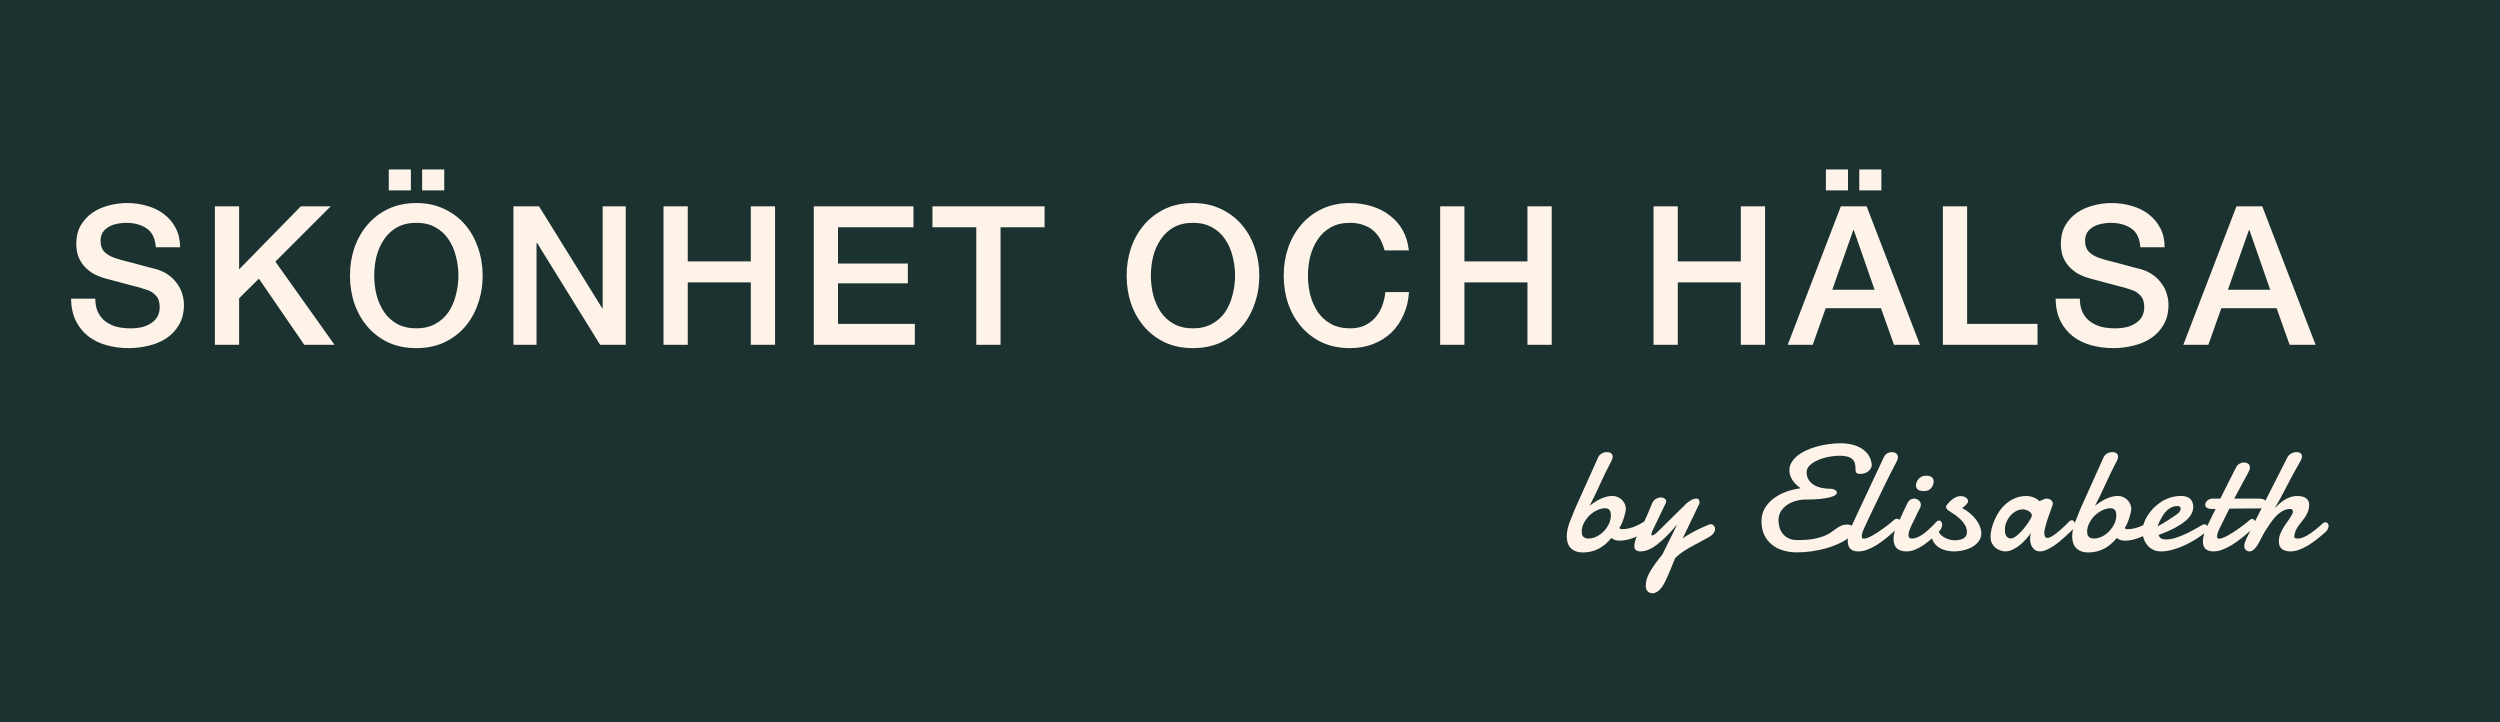
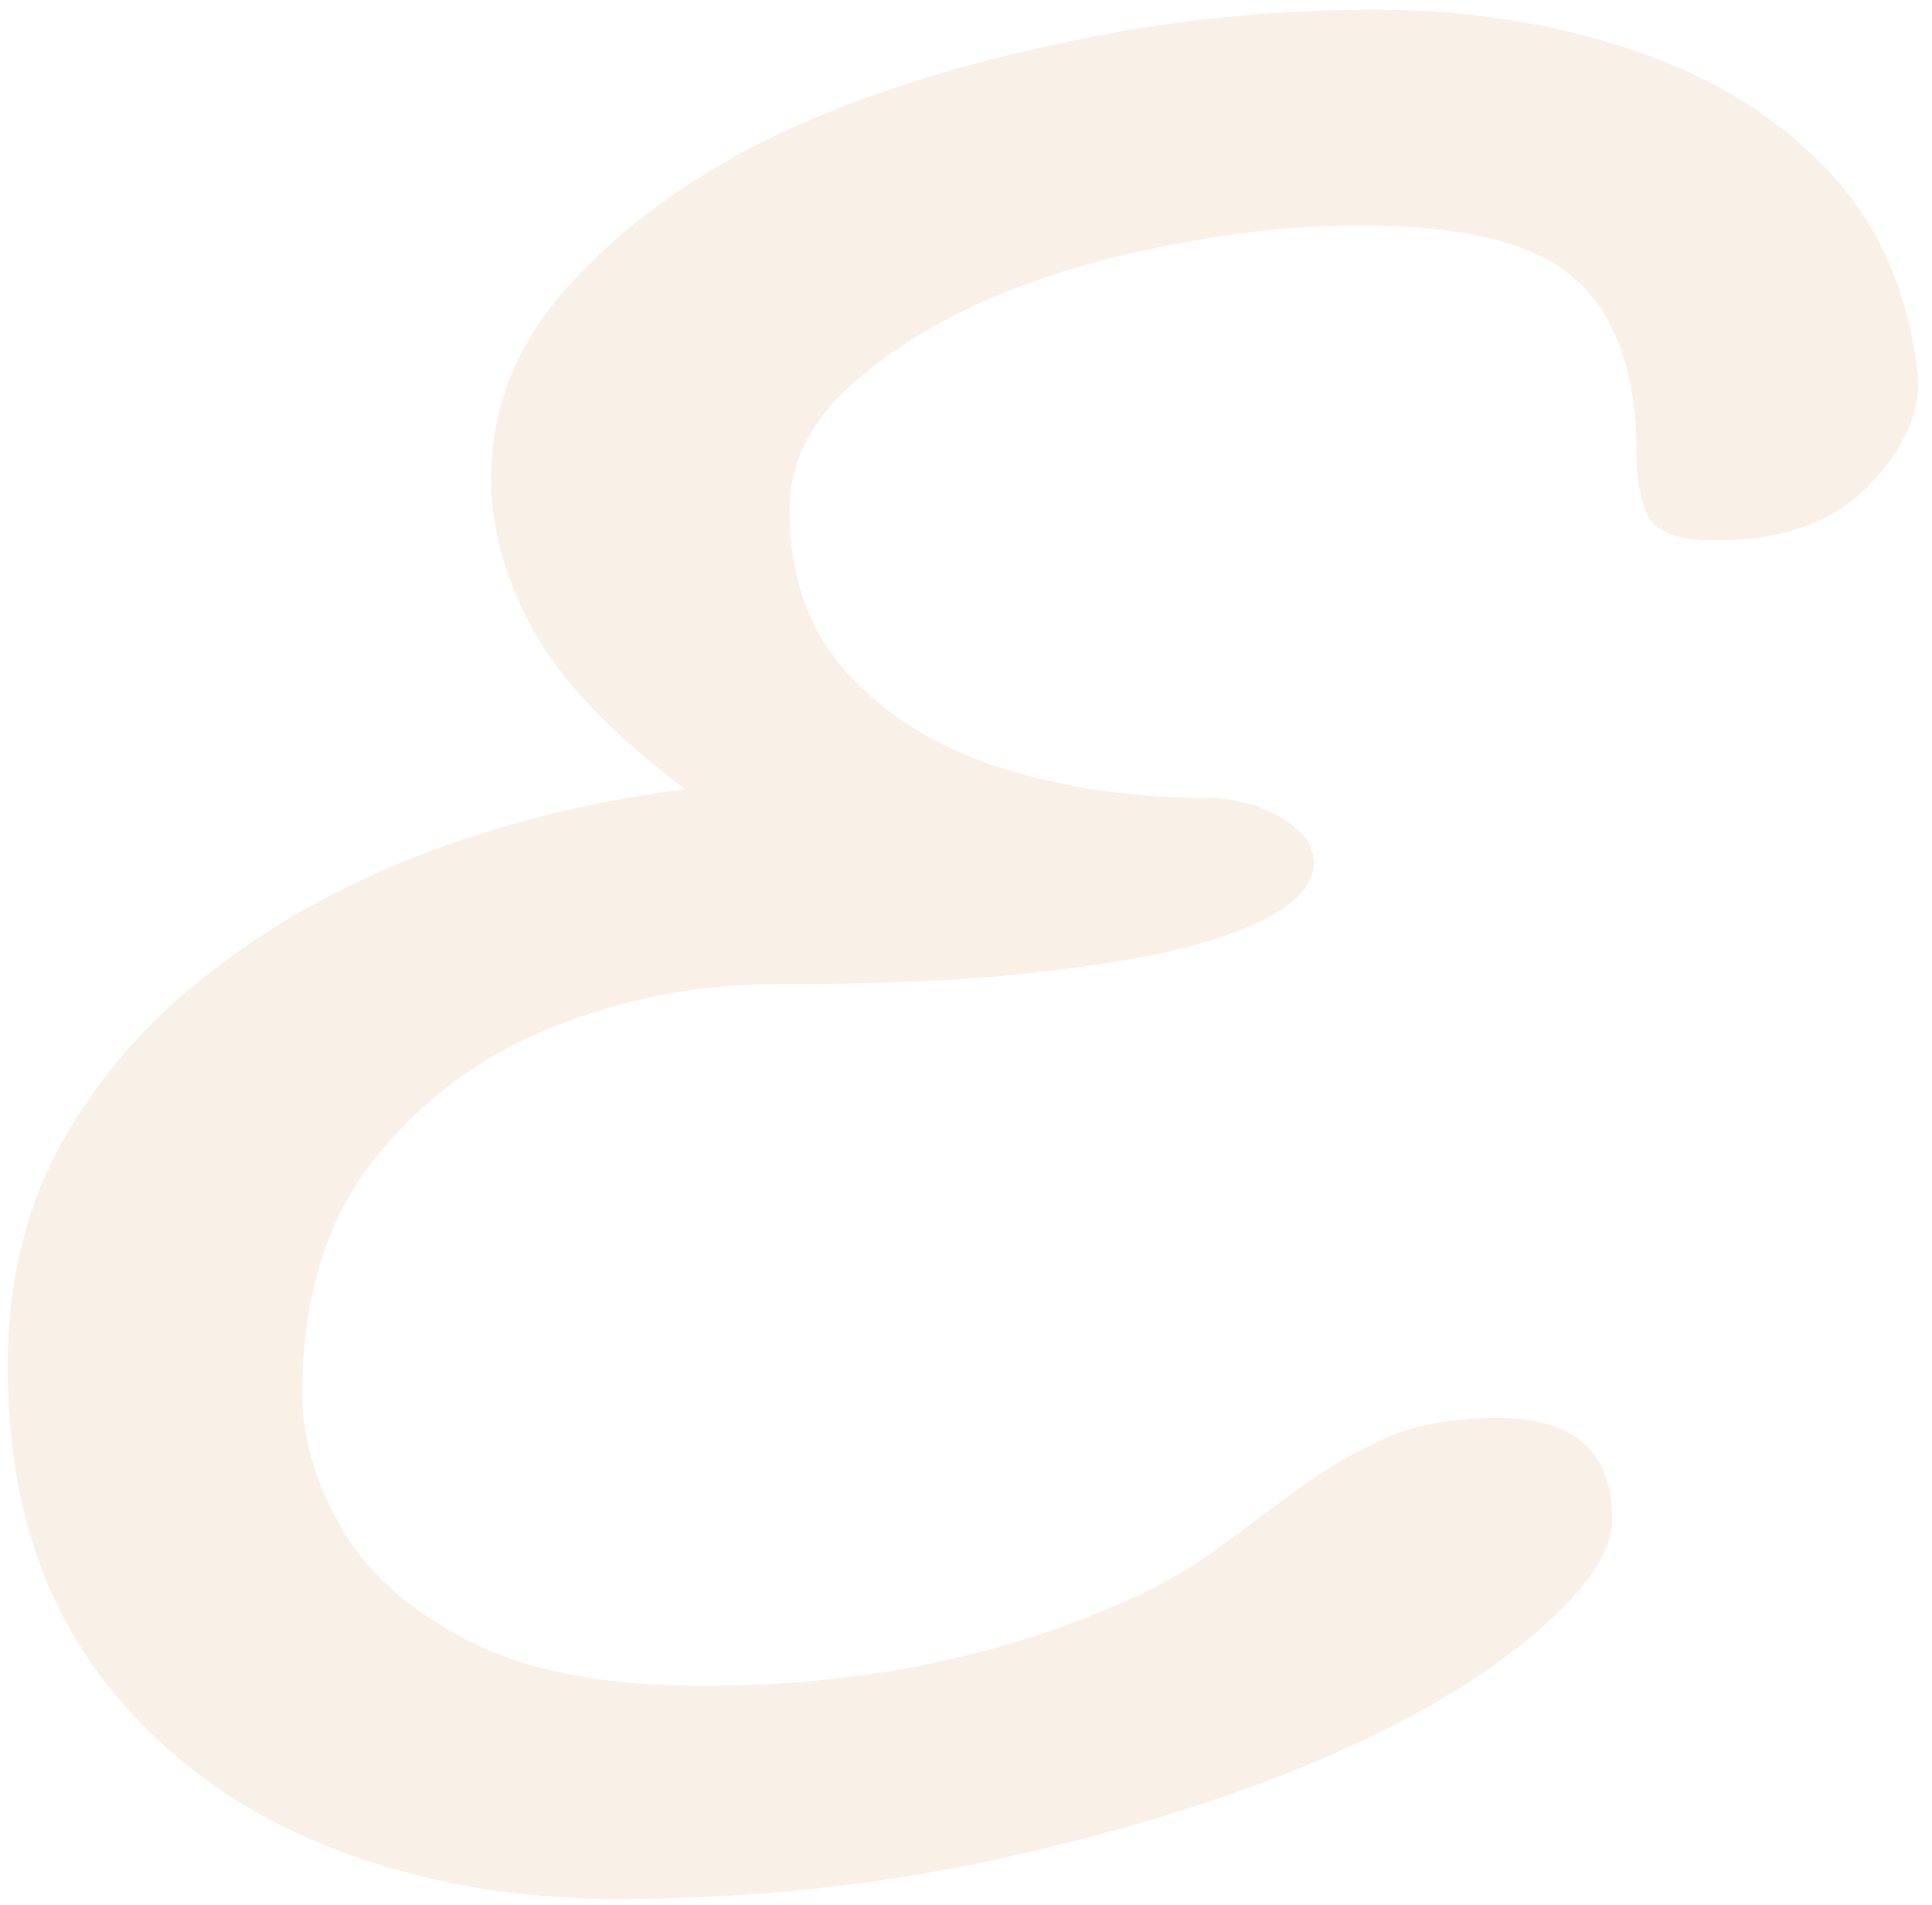
- <svg xmlns="http://www.w3.org/2000/svg" width="232" height="67" viewBox="0 0 232 67" fill="none">
-   <rect width="232" height="67" fill="#1B3231" />
-   <path d="M8.844 27.716C8.844 28.208 8.928 28.628 9.096 28.976C9.264 29.324 9.498 29.612 9.798 29.84C10.098 30.056 10.44 30.218 10.824 30.326C11.22 30.422 11.646 30.47 12.102 30.47C12.594 30.47 13.014 30.416 13.362 30.308C13.71 30.188 13.992 30.038 14.208 29.858C14.424 29.678 14.58 29.474 14.676 29.246C14.772 29.006 14.82 28.766 14.82 28.526C14.82 28.034 14.706 27.674 14.478 27.446C14.262 27.206 14.022 27.038 13.758 26.942C13.302 26.774 12.768 26.618 12.156 26.474C11.556 26.318 10.812 26.12 9.924 25.88C9.372 25.736 8.91 25.55 8.538 25.322C8.178 25.082 7.89 24.818 7.674 24.53C7.458 24.242 7.302 23.936 7.206 23.612C7.122 23.288 7.08 22.958 7.08 22.622C7.08 21.974 7.212 21.416 7.476 20.948C7.752 20.468 8.112 20.072 8.556 19.76C9 19.448 9.504 19.22 10.068 19.076C10.632 18.92 11.202 18.842 11.778 18.842C12.45 18.842 13.08 18.932 13.668 19.112C14.268 19.28 14.79 19.538 15.234 19.886C15.69 20.234 16.05 20.666 16.314 21.182C16.578 21.686 16.71 22.274 16.71 22.946H14.46C14.4 22.118 14.118 21.536 13.614 21.2C13.11 20.852 12.468 20.678 11.688 20.678C11.424 20.678 11.154 20.708 10.878 20.768C10.602 20.816 10.35 20.906 10.122 21.038C9.894 21.158 9.702 21.326 9.546 21.542C9.402 21.758 9.33 22.028 9.33 22.352C9.33 22.808 9.468 23.168 9.744 23.432C10.032 23.684 10.404 23.876 10.86 24.008C10.908 24.02 11.094 24.074 11.418 24.17C11.754 24.254 12.126 24.35 12.534 24.458C12.942 24.566 13.338 24.674 13.722 24.782C14.118 24.878 14.4 24.95 14.568 24.998C14.988 25.13 15.354 25.31 15.666 25.538C15.978 25.766 16.236 26.03 16.44 26.33C16.656 26.618 16.812 26.93 16.908 27.266C17.016 27.602 17.07 27.938 17.07 28.274C17.07 28.994 16.92 29.612 16.62 30.128C16.332 30.632 15.948 31.046 15.468 31.37C14.988 31.694 14.442 31.928 13.83 32.072C13.218 32.228 12.594 32.306 11.958 32.306C11.226 32.306 10.536 32.216 9.888 32.036C9.24 31.856 8.676 31.58 8.196 31.208C7.716 30.836 7.332 30.362 7.044 29.786C6.756 29.198 6.606 28.508 6.594 27.716H8.844ZM19.94 19.148H22.19V24.998L27.914 19.148H30.686L25.556 24.278L31.046 32H28.238L24.026 25.862L22.19 27.68V32H19.94V19.148ZM38.634 20.678C37.95 20.678 37.356 20.816 36.852 21.092C36.36 21.368 35.958 21.74 35.646 22.208C35.334 22.664 35.1 23.186 34.944 23.774C34.8 24.362 34.728 24.962 34.728 25.574C34.728 26.186 34.8 26.786 34.944 27.374C35.1 27.962 35.334 28.49 35.646 28.958C35.958 29.414 36.36 29.78 36.852 30.056C37.356 30.332 37.95 30.47 38.634 30.47C39.318 30.47 39.906 30.332 40.398 30.056C40.902 29.78 41.31 29.414 41.622 28.958C41.934 28.49 42.162 27.962 42.306 27.374C42.462 26.786 42.54 26.186 42.54 25.574C42.54 24.962 42.462 24.362 42.306 23.774C42.162 23.186 41.934 22.664 41.622 22.208C41.31 21.74 40.902 21.368 40.398 21.092C39.906 20.816 39.318 20.678 38.634 20.678ZM38.634 18.842C39.594 18.842 40.452 19.022 41.208 19.382C41.976 19.742 42.624 20.228 43.152 20.84C43.68 21.452 44.082 22.166 44.358 22.982C44.646 23.798 44.79 24.662 44.79 25.574C44.79 26.498 44.646 27.368 44.358 28.184C44.082 29 43.68 29.714 43.152 30.326C42.624 30.938 41.976 31.424 41.208 31.784C40.452 32.132 39.594 32.306 38.634 32.306C37.674 32.306 36.81 32.132 36.042 31.784C35.286 31.424 34.644 30.938 34.116 30.326C33.588 29.714 33.18 29 32.892 28.184C32.616 27.368 32.478 26.498 32.478 25.574C32.478 24.662 32.616 23.798 32.892 22.982C33.18 22.166 33.588 21.452 34.116 20.84C34.644 20.228 35.286 19.742 36.042 19.382C36.81 19.022 37.674 18.842 38.634 18.842ZM36.078 17.672V15.728H38.13V17.672H36.078ZM41.226 15.728V17.672H39.174V15.728H41.226ZM47.648 19.148H50.024L55.892 28.616H55.928V19.148H58.07V32H55.694L49.844 22.55H49.79V32H47.648V19.148ZM61.574 19.148H63.824V24.26H69.674V19.148H71.924V32H69.674V26.204H63.824V32H61.574V19.148ZM75.518 19.148H84.77V21.092H77.768V24.458H84.248V26.294H77.768V30.056H84.896V32H75.518V19.148ZM86.532 19.148H96.936V21.092H92.85V32H90.6V21.092H86.532V19.148ZM110.708 20.678C110.024 20.678 109.43 20.816 108.926 21.092C108.434 21.368 108.032 21.74 107.72 22.208C107.408 22.664 107.174 23.186 107.018 23.774C106.874 24.362 106.802 24.962 106.802 25.574C106.802 26.186 106.874 26.786 107.018 27.374C107.174 27.962 107.408 28.49 107.72 28.958C108.032 29.414 108.434 29.78 108.926 30.056C109.43 30.332 110.024 30.47 110.708 30.47C111.392 30.47 111.98 30.332 112.472 30.056C112.976 29.78 113.384 29.414 113.696 28.958C114.008 28.49 114.236 27.962 114.38 27.374C114.536 26.786 114.614 26.186 114.614 25.574C114.614 24.962 114.536 24.362 114.38 23.774C114.236 23.186 114.008 22.664 113.696 22.208C113.384 21.74 112.976 21.368 112.472 21.092C111.98 20.816 111.392 20.678 110.708 20.678ZM110.708 18.842C111.668 18.842 112.526 19.022 113.282 19.382C114.05 19.742 114.698 20.228 115.226 20.84C115.754 21.452 116.156 22.166 116.432 22.982C116.72 23.798 116.864 24.662 116.864 25.574C116.864 26.498 116.72 27.368 116.432 28.184C116.156 29 115.754 29.714 115.226 30.326C114.698 30.938 114.05 31.424 113.282 31.784C112.526 32.132 111.668 32.306 110.708 32.306C109.748 32.306 108.884 32.132 108.116 31.784C107.36 31.424 106.718 30.938 106.19 30.326C105.662 29.714 105.254 29 104.966 28.184C104.69 27.368 104.552 26.498 104.552 25.574C104.552 24.662 104.69 23.798 104.966 22.982C105.254 22.166 105.662 21.452 106.19 20.84C106.718 20.228 107.36 19.742 108.116 19.382C108.884 19.022 109.748 18.842 110.708 18.842ZM128.488 23.234C128.392 22.862 128.26 22.52 128.092 22.208C127.924 21.896 127.708 21.626 127.444 21.398C127.18 21.17 126.868 20.996 126.508 20.876C126.16 20.744 125.752 20.678 125.284 20.678C124.6 20.678 124.006 20.816 123.502 21.092C123.01 21.368 122.608 21.74 122.296 22.208C121.984 22.664 121.75 23.186 121.594 23.774C121.45 24.362 121.378 24.962 121.378 25.574C121.378 26.186 121.45 26.786 121.594 27.374C121.75 27.962 121.984 28.49 122.296 28.958C122.608 29.414 123.01 29.78 123.502 30.056C124.006 30.332 124.6 30.47 125.284 30.47C125.788 30.47 126.232 30.386 126.616 30.218C127 30.038 127.33 29.798 127.606 29.498C127.882 29.186 128.098 28.826 128.254 28.418C128.41 28.01 128.512 27.572 128.56 27.104H130.756C130.708 27.872 130.54 28.574 130.252 29.21C129.976 29.846 129.598 30.398 129.118 30.866C128.638 31.322 128.074 31.676 127.426 31.928C126.778 32.18 126.064 32.306 125.284 32.306C124.324 32.306 123.46 32.132 122.692 31.784C121.936 31.424 121.294 30.938 120.766 30.326C120.238 29.714 119.83 29 119.542 28.184C119.266 27.368 119.128 26.498 119.128 25.574C119.128 24.662 119.266 23.798 119.542 22.982C119.83 22.166 120.238 21.452 120.766 20.84C121.294 20.228 121.936 19.742 122.692 19.382C123.46 19.022 124.324 18.842 125.284 18.842C126.004 18.842 126.682 18.944 127.318 19.148C127.954 19.34 128.512 19.628 128.992 20.012C129.484 20.384 129.88 20.84 130.18 21.38C130.48 21.92 130.666 22.538 130.738 23.234H128.488ZM133.648 19.148H135.898V24.26H141.748V19.148H143.998V32H141.748V26.204H135.898V32H133.648V19.148ZM153.448 19.148H155.698V24.26H161.548V19.148H163.798V32H161.548V26.204H155.698V32H153.448V19.148ZM170.83 19.148H173.224L178.174 32H175.762L174.556 28.598H169.426L168.22 32H165.898L170.83 19.148ZM170.038 26.888H173.962L172.036 21.362H171.982L170.038 26.888ZM169.444 17.672V15.728H171.496V17.672H169.444ZM174.592 15.728V17.672H172.54V15.728H174.592ZM180.298 19.148H182.548V30.056H189.082V32H180.298V19.148ZM193.01 27.716C193.01 28.208 193.094 28.628 193.262 28.976C193.43 29.324 193.664 29.612 193.964 29.84C194.264 30.056 194.606 30.218 194.99 30.326C195.386 30.422 195.812 30.47 196.268 30.47C196.76 30.47 197.18 30.416 197.528 30.308C197.876 30.188 198.158 30.038 198.374 29.858C198.59 29.678 198.746 29.474 198.842 29.246C198.938 29.006 198.986 28.766 198.986 28.526C198.986 28.034 198.872 27.674 198.644 27.446C198.428 27.206 198.188 27.038 197.924 26.942C197.468 26.774 196.934 26.618 196.322 26.474C195.722 26.318 194.978 26.12 194.09 25.88C193.538 25.736 193.076 25.55 192.704 25.322C192.344 25.082 192.056 24.818 191.84 24.53C191.624 24.242 191.468 23.936 191.372 23.612C191.288 23.288 191.246 22.958 191.246 22.622C191.246 21.974 191.378 21.416 191.642 20.948C191.918 20.468 192.278 20.072 192.722 19.76C193.166 19.448 193.67 19.22 194.234 19.076C194.798 18.92 195.368 18.842 195.944 18.842C196.616 18.842 197.246 18.932 197.834 19.112C198.434 19.28 198.956 19.538 199.4 19.886C199.856 20.234 200.216 20.666 200.48 21.182C200.744 21.686 200.876 22.274 200.876 22.946H198.626C198.566 22.118 198.284 21.536 197.78 21.2C197.276 20.852 196.634 20.678 195.854 20.678C195.59 20.678 195.32 20.708 195.044 20.768C194.768 20.816 194.516 20.906 194.288 21.038C194.06 21.158 193.868 21.326 193.712 21.542C193.568 21.758 193.496 22.028 193.496 22.352C193.496 22.808 193.634 23.168 193.91 23.432C194.198 23.684 194.57 23.876 195.026 24.008C195.074 24.02 195.26 24.074 195.584 24.17C195.92 24.254 196.292 24.35 196.7 24.458C197.108 24.566 197.504 24.674 197.888 24.782C198.284 24.878 198.566 24.95 198.734 24.998C199.154 25.13 199.52 25.31 199.832 25.538C200.144 25.766 200.402 26.03 200.606 26.33C200.822 26.618 200.978 26.93 201.074 27.266C201.182 27.602 201.236 27.938 201.236 28.274C201.236 28.994 201.086 29.612 200.786 30.128C200.498 30.632 200.114 31.046 199.634 31.37C199.154 31.694 198.608 31.928 197.996 32.072C197.384 32.228 196.76 32.306 196.124 32.306C195.392 32.306 194.702 32.216 194.054 32.036C193.406 31.856 192.842 31.58 192.362 31.208C191.882 30.836 191.498 30.362 191.21 29.786C190.922 29.198 190.772 28.508 190.76 27.716H193.01ZM207.544 19.148H209.938L214.888 32H212.476L211.27 28.598H206.14L204.934 32H202.612L207.544 19.148ZM206.752 26.888H210.676L208.75 21.362H208.696L206.752 26.888Z" fill="#FDF3E8" />
-   <path d="M148.971 47.165C148.711 47.165 148.452 47.229 148.192 47.356C147.932 47.48 147.697 47.644 147.488 47.849C147.283 48.054 147.114 48.286 146.982 48.546C146.85 48.801 146.784 49.061 146.784 49.325C146.784 49.398 146.79 49.473 146.804 49.551C146.818 49.624 146.845 49.692 146.886 49.756C146.932 49.82 146.996 49.872 147.078 49.913C147.16 49.954 147.269 49.975 147.406 49.975C147.67 49.975 147.925 49.913 148.171 49.79C148.422 49.662 148.645 49.496 148.841 49.291C149.037 49.086 149.194 48.856 149.313 48.601C149.431 48.341 149.491 48.081 149.491 47.821C149.491 47.753 149.484 47.68 149.47 47.602C149.461 47.525 149.438 47.454 149.402 47.391C149.365 47.327 149.313 47.274 149.245 47.233C149.176 47.188 149.085 47.165 148.971 47.165ZM149.545 49.92C149.158 50.385 148.746 50.727 148.308 50.945C147.875 51.16 147.406 51.267 146.9 51.267C146.622 51.267 146.387 51.226 146.196 51.144C146.004 51.066 145.849 50.959 145.731 50.822C145.612 50.685 145.526 50.526 145.471 50.344C145.421 50.161 145.396 49.968 145.396 49.763C145.396 49.53 145.426 49.291 145.485 49.045C145.544 48.794 145.621 48.553 145.717 48.32C145.781 48.17 145.833 48.045 145.874 47.944C145.915 47.844 145.95 47.76 145.977 47.691C146.004 47.618 146.027 47.557 146.045 47.507C146.068 47.452 146.091 47.398 146.114 47.343C146.136 47.283 146.164 47.217 146.196 47.145C146.228 47.067 146.271 46.969 146.326 46.851L148.322 42.414C148.349 42.355 148.388 42.298 148.438 42.243C148.493 42.188 148.554 42.141 148.622 42.1C148.691 42.054 148.764 42.02 148.841 41.997C148.923 41.97 149.005 41.956 149.087 41.956C149.297 41.956 149.443 41.997 149.525 42.079C149.611 42.161 149.655 42.261 149.655 42.38C149.655 42.471 149.632 42.571 149.586 42.681C149.541 42.785 149.491 42.883 149.436 42.975C149.099 43.622 148.78 44.28 148.479 44.95C148.178 45.616 147.859 46.274 147.522 46.926C147.668 46.812 147.823 46.703 147.987 46.598C148.151 46.488 148.322 46.393 148.499 46.31C148.677 46.224 148.862 46.156 149.053 46.105C149.245 46.051 149.441 46.023 149.641 46.023C149.782 46.023 149.926 46.051 150.072 46.105C150.218 46.16 150.35 46.24 150.468 46.345C150.591 46.45 150.689 46.579 150.762 46.734C150.84 46.885 150.878 47.06 150.878 47.261C150.878 47.306 150.865 47.398 150.837 47.534C150.81 47.671 150.769 47.826 150.714 47.999C150.664 48.168 150.6 48.343 150.523 48.525C150.45 48.703 150.368 48.86 150.277 48.997C150.309 49.047 150.35 49.079 150.4 49.093C150.45 49.102 150.507 49.106 150.571 49.106C150.78 49.106 150.988 49.079 151.193 49.024C151.402 48.97 151.598 48.904 151.781 48.826C151.968 48.744 152.138 48.66 152.293 48.573C152.448 48.487 152.578 48.411 152.683 48.348C152.738 48.288 152.797 48.259 152.861 48.259C152.938 48.259 153.004 48.293 153.059 48.361C153.118 48.43 153.148 48.519 153.148 48.628C153.148 48.733 153.125 48.838 153.079 48.942C153.038 49.043 152.961 49.154 152.847 49.277C152.642 49.4 152.435 49.517 152.225 49.626C152.02 49.735 151.81 49.831 151.596 49.913C151.382 49.991 151.163 50.054 150.94 50.105C150.721 50.15 150.498 50.173 150.27 50.173C150.124 50.173 149.99 50.152 149.867 50.111C149.744 50.07 149.636 50.007 149.545 49.92ZM156.562 46.666C156.689 46.566 156.796 46.491 156.883 46.44C156.974 46.386 157.052 46.347 157.115 46.324C157.179 46.297 157.236 46.281 157.286 46.276C157.341 46.272 157.396 46.27 157.45 46.27C157.546 46.27 157.614 46.306 157.655 46.379C157.696 46.447 157.717 46.52 157.717 46.598C157.717 46.661 157.706 46.721 157.683 46.775L156.152 49.968C156.37 49.804 156.621 49.644 156.904 49.489C157.191 49.33 157.464 49.188 157.724 49.065C157.988 48.938 158.214 48.835 158.401 48.758C158.592 48.68 158.701 48.642 158.729 48.642C158.843 48.642 158.943 48.685 159.029 48.772C159.116 48.858 159.159 48.967 159.159 49.1C159.159 49.218 159.114 49.343 159.023 49.476C158.936 49.608 158.781 49.735 158.558 49.858C158.239 50.036 157.961 50.189 157.724 50.316C157.487 50.44 157.277 50.551 157.095 50.651C156.913 50.752 156.751 50.843 156.61 50.925C156.468 51.007 156.334 51.091 156.206 51.178C156.083 51.264 155.96 51.355 155.837 51.451C155.719 51.551 155.589 51.668 155.447 51.8C155.343 52.073 155.238 52.335 155.133 52.586C155.033 52.837 154.939 53.058 154.853 53.249C154.771 53.44 154.702 53.595 154.648 53.714C154.593 53.832 154.563 53.896 154.559 53.905C154.19 54.671 153.784 55.054 153.342 55.054C153.16 55.054 153.012 54.992 152.898 54.869C152.784 54.751 152.727 54.589 152.727 54.384C152.727 54.192 152.75 54.001 152.795 53.81C152.845 53.623 152.93 53.415 153.048 53.188C153.171 52.96 153.331 52.704 153.527 52.422C153.727 52.144 153.978 51.816 154.279 51.438L155.646 48.669C154.962 49.48 154.342 50.1 153.786 50.528C153.23 50.957 152.711 51.171 152.228 51.171C152.073 51.171 151.941 51.134 151.831 51.062C151.722 50.993 151.667 50.877 151.667 50.713C151.667 50.485 151.722 50.227 151.831 49.94C151.895 49.785 151.959 49.644 152.023 49.517C152.086 49.384 152.153 49.255 152.221 49.127C152.289 48.995 152.36 48.853 152.433 48.703C152.51 48.553 152.592 48.384 152.679 48.197C152.77 48.006 152.868 47.787 152.973 47.541C153.082 47.29 153.203 46.999 153.335 46.666C153.426 46.488 153.545 46.361 153.691 46.283C153.836 46.201 153.978 46.16 154.114 46.16C154.256 46.16 154.374 46.194 154.47 46.263C154.57 46.327 154.62 46.413 154.62 46.523C154.62 46.577 154.611 46.625 154.593 46.666L153.342 49.27C153.278 49.403 153.246 49.508 153.246 49.585C153.246 49.653 153.274 49.688 153.328 49.688C153.378 49.688 153.442 49.662 153.52 49.612C153.597 49.562 153.67 49.505 153.738 49.441L156.562 46.666ZM169.89 45.36C169.963 45.36 170.034 45.37 170.102 45.388C170.171 45.406 170.232 45.431 170.287 45.463C170.342 45.495 170.385 45.533 170.417 45.579C170.449 45.62 170.465 45.663 170.465 45.709C170.465 45.782 170.419 45.857 170.328 45.935C170.237 46.008 170.08 46.076 169.856 46.14C169.633 46.203 169.334 46.256 168.961 46.297C168.592 46.338 168.124 46.358 167.559 46.358C167.254 46.358 166.951 46.402 166.65 46.488C166.349 46.57 166.081 46.693 165.844 46.857C165.607 47.022 165.413 47.222 165.262 47.459C165.117 47.696 165.044 47.967 165.044 48.273C165.044 48.519 165.078 48.753 165.146 48.977C165.219 49.2 165.326 49.396 165.468 49.565C165.613 49.733 165.793 49.867 166.008 49.968C166.226 50.068 166.484 50.118 166.78 50.118C167.377 50.118 167.874 50.084 168.27 50.016C168.667 49.943 168.997 49.854 169.262 49.749C169.53 49.64 169.749 49.523 169.918 49.4C170.091 49.277 170.25 49.163 170.396 49.059C170.547 48.949 170.699 48.86 170.854 48.792C171.014 48.719 171.212 48.683 171.449 48.683C171.64 48.683 171.791 48.73 171.9 48.826C172.01 48.917 172.064 49.05 172.064 49.223C172.064 49.341 172 49.473 171.873 49.619C171.75 49.765 171.572 49.915 171.34 50.07C171.112 50.221 170.836 50.367 170.512 50.508C170.189 50.649 169.829 50.777 169.432 50.891C169.036 51 168.61 51.089 168.154 51.157C167.698 51.226 167.224 51.26 166.732 51.26C166.281 51.26 165.857 51.198 165.461 51.075C165.064 50.957 164.718 50.777 164.422 50.535C164.125 50.294 163.891 49.993 163.718 49.633C163.549 49.268 163.465 48.842 163.465 48.355C163.465 47.935 163.56 47.555 163.752 47.213C163.943 46.867 164.203 46.563 164.531 46.304C164.864 46.044 165.249 45.83 165.686 45.661C166.128 45.492 166.598 45.376 167.095 45.312C166.712 45.025 166.443 44.745 166.288 44.472C166.133 44.194 166.055 43.92 166.055 43.651C166.055 43.387 166.122 43.143 166.254 42.92C166.386 42.692 166.566 42.485 166.794 42.298C167.026 42.111 167.295 41.947 167.6 41.806C167.906 41.66 168.234 41.539 168.585 41.443C168.936 41.343 169.298 41.268 169.672 41.218C170.05 41.163 170.421 41.136 170.786 41.136C171.16 41.136 171.513 41.175 171.846 41.252C172.183 41.329 172.484 41.45 172.748 41.614C173.012 41.778 173.229 41.986 173.397 42.236C173.566 42.487 173.668 42.783 173.705 43.125C173.705 43.221 173.682 43.319 173.637 43.419C173.591 43.519 173.52 43.613 173.425 43.699C173.333 43.781 173.22 43.85 173.083 43.904C172.951 43.954 172.796 43.98 172.618 43.98C172.522 43.98 172.445 43.968 172.386 43.945C172.331 43.922 172.288 43.891 172.256 43.85C172.228 43.809 172.21 43.761 172.201 43.706C172.196 43.647 172.194 43.583 172.194 43.515C172.194 43.3 172.169 43.116 172.119 42.961C172.069 42.806 171.985 42.681 171.866 42.585C171.752 42.485 171.602 42.412 171.415 42.366C171.228 42.316 170.996 42.291 170.718 42.291C170.385 42.291 170.039 42.328 169.679 42.4C169.318 42.469 168.988 42.571 168.687 42.708C168.387 42.84 168.138 43 167.942 43.187C167.751 43.373 167.655 43.583 167.655 43.815C167.655 44.089 167.717 44.324 167.84 44.52C167.967 44.715 168.134 44.877 168.339 45.005C168.548 45.128 168.788 45.219 169.056 45.278C169.325 45.333 169.603 45.36 169.89 45.36ZM172.99 49.024C172.94 49.129 172.89 49.252 172.839 49.394C172.794 49.53 172.771 49.653 172.771 49.763C172.771 49.831 172.785 49.886 172.812 49.927C172.839 49.968 172.892 49.988 172.969 49.988C173.065 49.988 173.184 49.961 173.325 49.906C173.471 49.847 173.626 49.772 173.79 49.681C173.958 49.585 174.131 49.478 174.309 49.359C174.491 49.236 174.671 49.111 174.849 48.983C175.027 48.851 175.196 48.721 175.355 48.594C175.519 48.462 175.665 48.341 175.793 48.231C175.829 48.2 175.872 48.177 175.922 48.163C175.973 48.149 176.016 48.143 176.052 48.143C176.143 48.143 176.219 48.175 176.278 48.238C176.337 48.302 176.367 48.386 176.367 48.491C176.367 48.587 176.335 48.694 176.271 48.812C176.207 48.931 176.096 49.047 175.936 49.161C175.644 49.43 175.351 49.685 175.054 49.927C174.758 50.168 174.462 50.383 174.166 50.569C173.874 50.752 173.582 50.898 173.291 51.007C173.004 51.116 172.723 51.171 172.45 51.171C172.263 51.171 172.106 51.146 171.978 51.096C171.855 51.046 171.755 50.977 171.677 50.891C171.604 50.804 171.552 50.702 171.52 50.583C171.488 50.465 171.472 50.339 171.472 50.207C171.472 49.984 171.504 49.756 171.568 49.523C171.636 49.286 171.716 49.07 171.807 48.874C171.967 48.519 172.129 48.165 172.293 47.815C172.457 47.464 172.607 47.142 172.744 46.851L174.815 42.441C174.897 42.264 175.006 42.138 175.143 42.065C175.284 41.992 175.426 41.956 175.567 41.956C175.708 41.956 175.836 41.995 175.95 42.072C176.068 42.15 176.128 42.275 176.128 42.448C176.128 42.53 176.107 42.617 176.066 42.708C176.03 42.799 175.982 42.897 175.922 43.002C175.809 43.216 175.672 43.478 175.512 43.788C175.357 44.098 175.189 44.435 175.006 44.8C174.829 45.164 174.644 45.545 174.453 45.941C174.266 46.333 174.081 46.716 173.899 47.09C173.721 47.464 173.553 47.819 173.393 48.156C173.238 48.489 173.104 48.778 172.99 49.024ZM177.798 45.087C177.798 44.982 177.816 44.875 177.853 44.766C177.894 44.652 177.953 44.549 178.031 44.458C178.108 44.367 178.204 44.292 178.318 44.232C178.436 44.173 178.575 44.144 178.735 44.144C178.999 44.144 179.184 44.196 179.288 44.301C179.393 44.401 179.446 44.529 179.446 44.684C179.446 44.77 179.427 44.866 179.391 44.971C179.359 45.075 179.309 45.173 179.241 45.265C179.172 45.351 179.083 45.424 178.974 45.483C178.865 45.543 178.735 45.572 178.584 45.572C178.302 45.572 178.104 45.529 177.99 45.442C177.876 45.351 177.812 45.233 177.798 45.087ZM177.046 46.625C177.124 46.497 177.213 46.406 177.313 46.352C177.413 46.297 177.516 46.27 177.62 46.27C177.794 46.27 177.942 46.327 178.065 46.44C178.192 46.55 178.256 46.691 178.256 46.864C178.252 46.905 178.245 46.946 178.236 46.987C178.231 47.028 178.218 47.069 178.195 47.11C178.131 47.229 178.079 47.329 178.037 47.411C177.996 47.493 177.958 47.571 177.921 47.644C177.889 47.712 177.857 47.78 177.826 47.849C177.794 47.917 177.755 47.999 177.709 48.095C177.655 48.209 177.593 48.334 177.525 48.471C177.456 48.603 177.39 48.74 177.327 48.881C177.267 49.022 177.215 49.161 177.169 49.298C177.128 49.435 177.108 49.56 177.108 49.674C177.108 49.797 177.137 49.879 177.197 49.92C177.26 49.956 177.349 49.975 177.463 49.975C177.591 49.975 177.723 49.947 177.86 49.893C178.001 49.838 178.142 49.767 178.284 49.681C178.425 49.594 178.564 49.496 178.701 49.387C178.837 49.273 178.965 49.159 179.083 49.045C179.206 48.931 179.318 48.822 179.418 48.717C179.523 48.612 179.61 48.519 179.678 48.437C179.769 48.35 179.86 48.307 179.952 48.307C180.034 48.307 180.1 48.343 180.15 48.416C180.204 48.489 180.232 48.582 180.232 48.696C180.232 48.801 180.204 48.913 180.15 49.031C180.1 49.15 180.015 49.261 179.897 49.366C179.664 49.603 179.427 49.831 179.186 50.05C178.944 50.264 178.696 50.455 178.441 50.624C178.19 50.788 177.937 50.92 177.682 51.02C177.427 51.121 177.169 51.171 176.91 51.171C176.54 51.171 176.249 51.078 176.035 50.891C175.825 50.699 175.72 50.403 175.72 50.002C175.72 49.792 175.75 49.587 175.809 49.387C175.868 49.186 175.939 48.992 176.021 48.806C176.103 48.614 176.19 48.432 176.281 48.259C176.372 48.081 176.449 47.912 176.513 47.753C176.536 47.694 176.575 47.602 176.629 47.48C176.689 47.356 176.75 47.231 176.814 47.103C176.887 46.953 176.964 46.794 177.046 46.625ZM182.094 47.151C182.372 47.297 182.62 47.464 182.839 47.65C183.058 47.837 183.242 48.035 183.393 48.245C183.548 48.45 183.664 48.66 183.741 48.874C183.823 49.088 183.864 49.298 183.864 49.503C183.864 49.763 183.789 49.997 183.639 50.207C183.493 50.412 183.299 50.588 183.058 50.733C182.821 50.875 182.547 50.982 182.238 51.055C181.932 51.132 181.622 51.171 181.308 51.171C181.071 51.171 180.841 51.144 180.617 51.089C180.394 51.039 180.189 50.959 180.002 50.85C179.82 50.74 179.663 50.601 179.53 50.433C179.398 50.259 179.305 50.054 179.25 49.817C179.241 49.781 179.237 49.751 179.237 49.728C179.237 49.605 179.28 49.501 179.366 49.414C179.453 49.323 179.549 49.277 179.654 49.277C179.704 49.277 179.758 49.286 179.818 49.305C179.881 49.323 179.929 49.364 179.961 49.428C180.02 49.537 180.102 49.635 180.207 49.722C180.317 49.808 180.437 49.883 180.57 49.947C180.702 50.007 180.841 50.054 180.987 50.091C181.137 50.123 181.283 50.139 181.424 50.139C181.57 50.139 181.709 50.125 181.841 50.098C181.978 50.07 182.096 50.027 182.196 49.968C182.301 49.908 182.383 49.833 182.443 49.742C182.502 49.651 182.531 49.539 182.531 49.407C182.531 49.175 182.479 48.961 182.374 48.765C182.269 48.569 182.133 48.389 181.964 48.225C181.8 48.056 181.611 47.901 181.397 47.76C181.187 47.614 180.977 47.475 180.768 47.343C180.745 47.329 180.711 47.29 180.665 47.227C180.62 47.158 180.597 47.09 180.597 47.022C180.597 46.967 180.611 46.923 180.638 46.892C180.711 46.796 180.795 46.698 180.891 46.598C180.987 46.497 181.089 46.406 181.198 46.324C181.308 46.238 181.426 46.169 181.554 46.119C181.682 46.065 181.814 46.037 181.95 46.037C182.051 46.037 182.144 46.051 182.231 46.078C182.317 46.105 182.39 46.142 182.449 46.188C182.509 46.228 182.554 46.276 182.586 46.331C182.623 46.381 182.641 46.429 182.641 46.475C182.641 46.538 182.625 46.6 182.593 46.659C182.561 46.718 182.518 46.775 182.463 46.83C182.413 46.885 182.354 46.94 182.285 46.994C182.222 47.049 182.158 47.101 182.094 47.151ZM187.716 47.268C187.502 47.268 187.294 47.322 187.094 47.432C186.893 47.541 186.715 47.685 186.561 47.862C186.406 48.04 186.283 48.241 186.191 48.464C186.1 48.683 186.055 48.904 186.055 49.127C186.055 49.218 186.059 49.314 186.068 49.414C186.082 49.51 186.109 49.599 186.15 49.681C186.191 49.763 186.248 49.831 186.321 49.886C186.399 49.94 186.501 49.968 186.629 49.968C186.729 49.968 186.845 49.925 186.978 49.838C187.114 49.747 187.253 49.633 187.395 49.496C187.54 49.355 187.682 49.202 187.818 49.038C187.955 48.87 188.078 48.705 188.188 48.546C188.297 48.386 188.386 48.243 188.454 48.115C188.522 47.988 188.557 47.894 188.557 47.835C188.557 47.748 188.527 47.671 188.468 47.602C188.409 47.53 188.336 47.468 188.249 47.418C188.162 47.368 188.069 47.331 187.969 47.309C187.873 47.281 187.789 47.268 187.716 47.268ZM192.453 49.031C192.371 49.109 192.262 49.216 192.125 49.352C191.988 49.489 191.831 49.637 191.653 49.797C191.48 49.956 191.293 50.118 191.093 50.282C190.897 50.442 190.694 50.588 190.484 50.72C190.279 50.852 190.076 50.959 189.876 51.041C189.675 51.128 189.486 51.171 189.309 51.171C189.149 51.171 189.012 51.137 188.898 51.068C188.785 51 188.689 50.911 188.611 50.802C188.538 50.692 188.484 50.569 188.447 50.433C188.411 50.291 188.393 50.148 188.393 50.002C188.393 49.906 188.399 49.813 188.413 49.722C188.427 49.626 188.45 49.537 188.481 49.455C188.34 49.647 188.178 49.845 187.996 50.05C187.818 50.25 187.625 50.435 187.415 50.603C187.21 50.768 186.993 50.902 186.766 51.007C186.542 51.116 186.314 51.171 186.082 51.171C185.964 51.171 185.825 51.146 185.665 51.096C185.51 51.05 185.362 50.973 185.221 50.863C185.079 50.754 184.961 50.613 184.865 50.44C184.77 50.266 184.722 50.054 184.722 49.804C184.722 49.617 184.749 49.394 184.804 49.134C184.863 48.874 184.95 48.605 185.063 48.327C185.182 48.045 185.33 47.767 185.508 47.493C185.69 47.22 185.904 46.976 186.15 46.762C186.396 46.543 186.677 46.367 186.991 46.235C187.306 46.099 187.657 46.03 188.044 46.03C188.244 46.03 188.42 46.055 188.57 46.105C188.721 46.156 188.848 46.21 188.953 46.27C189.072 46.342 189.176 46.422 189.268 46.509C189.345 46.468 189.425 46.429 189.507 46.393C189.575 46.361 189.646 46.333 189.719 46.31C189.796 46.283 189.862 46.27 189.917 46.27C190.09 46.27 190.231 46.317 190.341 46.413C190.45 46.509 190.505 46.614 190.505 46.727C190.505 46.759 190.503 46.785 190.498 46.803C190.475 46.889 190.439 46.999 190.389 47.131C190.343 47.263 190.291 47.411 190.231 47.575C190.172 47.735 190.111 47.903 190.047 48.081C189.988 48.254 189.933 48.425 189.883 48.594C189.833 48.762 189.792 48.922 189.76 49.072C189.728 49.218 189.712 49.343 189.712 49.448C189.712 49.585 189.735 49.699 189.78 49.79C189.826 49.877 189.903 49.92 190.013 49.92C190.081 49.92 190.161 49.899 190.252 49.858C190.348 49.813 190.45 49.754 190.56 49.681C190.669 49.608 190.781 49.526 190.895 49.435C191.013 49.339 191.127 49.243 191.236 49.148C191.492 48.92 191.763 48.66 192.05 48.368C192.123 48.309 192.193 48.279 192.262 48.279C192.353 48.279 192.428 48.325 192.487 48.416C192.551 48.503 192.583 48.601 192.583 48.71C192.583 48.838 192.54 48.945 192.453 49.031ZM195.874 47.165C195.614 47.165 195.354 47.229 195.095 47.356C194.835 47.48 194.6 47.644 194.39 47.849C194.185 48.054 194.017 48.286 193.885 48.546C193.752 48.801 193.686 49.061 193.686 49.325C193.686 49.398 193.693 49.473 193.707 49.551C193.721 49.624 193.748 49.692 193.789 49.756C193.834 49.82 193.898 49.872 193.98 49.913C194.062 49.954 194.172 49.975 194.308 49.975C194.573 49.975 194.828 49.913 195.074 49.79C195.325 49.662 195.548 49.496 195.744 49.291C195.94 49.086 196.097 48.856 196.216 48.601C196.334 48.341 196.393 48.081 196.393 47.821C196.393 47.753 196.387 47.68 196.373 47.602C196.364 47.525 196.341 47.454 196.304 47.391C196.268 47.327 196.216 47.274 196.147 47.233C196.079 47.188 195.988 47.165 195.874 47.165ZM196.448 49.92C196.061 50.385 195.648 50.727 195.211 50.945C194.778 51.16 194.308 51.267 193.803 51.267C193.525 51.267 193.29 51.226 193.098 51.144C192.907 51.066 192.752 50.959 192.634 50.822C192.515 50.685 192.429 50.526 192.374 50.344C192.324 50.161 192.299 49.968 192.299 49.763C192.299 49.53 192.328 49.291 192.387 49.045C192.447 48.794 192.524 48.553 192.62 48.32C192.684 48.17 192.736 48.045 192.777 47.944C192.818 47.844 192.852 47.76 192.88 47.691C192.907 47.618 192.93 47.557 192.948 47.507C192.971 47.452 192.994 47.398 193.016 47.343C193.039 47.283 193.067 47.217 193.098 47.145C193.13 47.067 193.174 46.969 193.228 46.851L195.224 42.414C195.252 42.355 195.29 42.298 195.341 42.243C195.395 42.188 195.457 42.141 195.525 42.1C195.594 42.054 195.666 42.02 195.744 41.997C195.826 41.97 195.908 41.956 195.99 41.956C196.2 41.956 196.346 41.997 196.428 42.079C196.514 42.161 196.557 42.261 196.557 42.38C196.557 42.471 196.535 42.571 196.489 42.681C196.443 42.785 196.393 42.883 196.339 42.975C196.001 43.622 195.682 44.28 195.382 44.95C195.081 45.616 194.762 46.274 194.425 46.926C194.57 46.812 194.725 46.703 194.889 46.598C195.054 46.488 195.224 46.393 195.402 46.31C195.58 46.224 195.764 46.156 195.956 46.105C196.147 46.051 196.343 46.023 196.544 46.023C196.685 46.023 196.829 46.051 196.974 46.105C197.12 46.16 197.252 46.24 197.371 46.345C197.494 46.45 197.592 46.579 197.665 46.734C197.742 46.885 197.781 47.06 197.781 47.261C197.781 47.306 197.767 47.398 197.74 47.534C197.713 47.671 197.672 47.826 197.617 47.999C197.567 48.168 197.503 48.343 197.426 48.525C197.353 48.703 197.271 48.86 197.179 48.997C197.211 49.047 197.252 49.079 197.303 49.093C197.353 49.102 197.41 49.106 197.473 49.106C197.683 49.106 197.89 49.079 198.096 49.024C198.305 48.97 198.501 48.904 198.683 48.826C198.87 48.744 199.041 48.66 199.196 48.573C199.351 48.487 199.481 48.411 199.586 48.348C199.64 48.288 199.7 48.259 199.763 48.259C199.841 48.259 199.907 48.293 199.962 48.361C200.021 48.43 200.051 48.519 200.051 48.628C200.051 48.733 200.028 48.838 199.982 48.942C199.941 49.043 199.864 49.154 199.75 49.277C199.545 49.4 199.337 49.517 199.128 49.626C198.923 49.735 198.713 49.831 198.499 49.913C198.285 49.991 198.066 50.054 197.843 50.105C197.624 50.15 197.401 50.173 197.173 50.173C197.027 50.173 196.892 50.152 196.769 50.111C196.646 50.07 196.539 50.007 196.448 49.92ZM202.159 46.967C202.136 46.962 202.115 46.96 202.097 46.96C202.079 46.96 202.059 46.96 202.036 46.96C201.863 46.96 201.701 46.994 201.55 47.062C201.4 47.131 201.261 47.222 201.133 47.336C201.01 47.445 200.899 47.571 200.798 47.712C200.703 47.853 200.616 47.995 200.539 48.136C200.461 48.273 200.395 48.405 200.34 48.532C200.29 48.66 200.252 48.767 200.224 48.853C200.384 48.772 200.548 48.678 200.716 48.573C200.89 48.468 201.051 48.368 201.202 48.273C201.352 48.177 201.482 48.09 201.591 48.013C201.705 47.935 201.785 47.883 201.831 47.855C202.036 47.728 202.177 47.609 202.254 47.5C202.332 47.386 202.371 47.288 202.371 47.206C202.371 47.138 202.348 47.083 202.302 47.042C202.261 47.001 202.213 46.976 202.159 46.967ZM202.405 46.023C202.783 46.023 203.066 46.115 203.253 46.297C203.439 46.479 203.533 46.732 203.533 47.056C203.533 47.247 203.483 47.448 203.382 47.657C203.282 47.867 203.109 48.081 202.863 48.3C202.617 48.514 202.286 48.735 201.872 48.963C201.462 49.186 200.947 49.412 200.327 49.64C200.35 49.772 200.42 49.877 200.539 49.954C200.657 50.027 200.814 50.063 201.01 50.063C201.22 50.063 201.443 50.034 201.68 49.975C201.922 49.911 202.159 49.831 202.391 49.735C202.628 49.64 202.858 49.537 203.082 49.428C203.305 49.314 203.505 49.207 203.683 49.106C203.865 49.006 204.016 48.92 204.134 48.847C204.257 48.774 204.339 48.728 204.38 48.71C204.421 48.683 204.458 48.667 204.49 48.662C204.526 48.658 204.558 48.655 204.586 48.655C204.64 48.655 204.686 48.669 204.722 48.696C204.759 48.719 204.788 48.749 204.811 48.785C204.838 48.817 204.857 48.853 204.866 48.895C204.875 48.931 204.879 48.963 204.879 48.99C204.879 49.031 204.875 49.081 204.866 49.141C204.857 49.195 204.823 49.259 204.763 49.332C204.74 49.355 204.663 49.416 204.531 49.517C204.403 49.617 204.237 49.735 204.032 49.872C203.827 50.009 203.587 50.155 203.314 50.31C203.045 50.46 202.758 50.599 202.453 50.727C202.152 50.854 201.837 50.959 201.509 51.041C201.181 51.128 200.858 51.171 200.539 51.171C200.265 51.171 200.021 51.118 199.807 51.014C199.598 50.909 199.418 50.768 199.267 50.59C199.121 50.412 199.01 50.207 198.932 49.975C198.855 49.742 198.816 49.498 198.816 49.243C198.816 49.047 198.855 48.833 198.932 48.601C199.01 48.364 199.121 48.127 199.267 47.89C199.413 47.653 199.591 47.422 199.8 47.199C200.015 46.971 200.254 46.771 200.518 46.598C200.782 46.425 201.072 46.285 201.386 46.181C201.705 46.076 202.045 46.023 202.405 46.023ZM206.885 47.199C206.717 47.527 206.557 47.849 206.407 48.163C206.256 48.473 206.115 48.76 205.983 49.024C205.928 49.134 205.873 49.261 205.819 49.407C205.769 49.548 205.744 49.674 205.744 49.783C205.744 49.847 205.757 49.897 205.785 49.934C205.816 49.97 205.867 49.988 205.935 49.988C206.031 49.988 206.151 49.961 206.297 49.906C206.443 49.847 206.6 49.772 206.769 49.681C206.938 49.585 207.115 49.478 207.302 49.359C207.489 49.236 207.671 49.111 207.849 48.983C208.031 48.851 208.204 48.721 208.369 48.594C208.533 48.462 208.678 48.341 208.806 48.231C208.879 48.181 208.947 48.156 209.011 48.156C209.089 48.156 209.152 48.19 209.203 48.259C209.253 48.327 209.278 48.414 209.278 48.519C209.278 48.623 209.253 48.73 209.203 48.84C209.152 48.949 209.061 49.056 208.929 49.161C208.633 49.43 208.332 49.685 208.027 49.927C207.726 50.168 207.425 50.383 207.124 50.569C206.828 50.752 206.534 50.898 206.243 51.007C205.951 51.116 205.668 51.171 205.395 51.171C205.213 51.171 205.06 51.146 204.937 51.096C204.814 51.05 204.714 50.986 204.636 50.904C204.563 50.818 204.511 50.72 204.479 50.61C204.447 50.496 204.431 50.376 204.431 50.248C204.431 50.02 204.47 49.783 204.547 49.537C204.625 49.291 204.711 49.07 204.807 48.874C204.944 48.592 205.078 48.311 205.21 48.033C205.347 47.755 205.479 47.489 205.607 47.233H205.313C205.058 47.233 204.882 47.192 204.787 47.11C204.691 47.028 204.643 46.935 204.643 46.83C204.643 46.785 204.657 46.73 204.684 46.666C204.716 46.598 204.759 46.536 204.814 46.481C204.873 46.422 204.944 46.372 205.026 46.331C205.108 46.29 205.201 46.27 205.306 46.27H206.044L207.487 43.405C207.578 43.232 207.69 43.109 207.822 43.036C207.958 42.959 208.1 42.92 208.245 42.92C208.382 42.92 208.508 42.956 208.621 43.029C208.735 43.102 208.792 43.223 208.792 43.392C208.792 43.478 208.772 43.567 208.731 43.658C208.694 43.745 208.644 43.847 208.58 43.966C208.539 44.043 208.489 44.137 208.43 44.246C208.371 44.351 208.307 44.465 208.239 44.588C208.175 44.706 208.107 44.832 208.034 44.964C207.965 45.096 207.897 45.224 207.829 45.347C207.674 45.638 207.509 45.946 207.336 46.27H209.565C209.674 46.27 209.774 46.276 209.866 46.29C209.957 46.299 210.034 46.322 210.098 46.358C210.166 46.39 210.219 46.436 210.255 46.495C210.292 46.554 210.31 46.634 210.31 46.734C210.31 46.785 210.301 46.835 210.283 46.885C210.269 46.935 210.239 46.98 210.194 47.022C210.153 47.062 210.093 47.097 210.016 47.124C209.943 47.151 209.847 47.17 209.729 47.179L206.885 47.199ZM208.501 49.92C208.611 49.688 208.736 49.43 208.877 49.148C209.018 48.86 209.16 48.578 209.301 48.3C209.447 48.017 209.584 47.751 209.711 47.5C209.839 47.245 209.946 47.028 210.032 46.851L212.288 42.414C212.316 42.355 212.357 42.298 212.411 42.243C212.471 42.188 212.537 42.141 212.61 42.1C212.682 42.054 212.76 42.02 212.842 41.997C212.924 41.97 213.006 41.956 213.088 41.956C213.289 41.956 213.428 41.995 213.505 42.072C213.583 42.145 213.621 42.236 213.621 42.346C213.621 42.446 213.596 42.553 213.546 42.667C213.496 42.776 213.439 42.879 213.375 42.975C213.175 43.316 212.981 43.663 212.794 44.014C212.612 44.36 212.427 44.711 212.24 45.066C212.058 45.417 211.874 45.768 211.687 46.119C211.5 46.465 211.304 46.81 211.099 47.151C211.226 47.028 211.361 46.901 211.502 46.769C211.648 46.636 211.805 46.516 211.974 46.406C212.142 46.297 212.327 46.208 212.528 46.14C212.728 46.067 212.951 46.03 213.197 46.03C213.343 46.03 213.482 46.044 213.614 46.071C213.747 46.099 213.863 46.144 213.963 46.208C214.063 46.267 214.143 46.352 214.202 46.461C214.262 46.566 214.291 46.696 214.291 46.851C214.291 47.056 214.259 47.245 214.196 47.418C214.136 47.587 214.059 47.748 213.963 47.903C213.867 48.054 213.763 48.2 213.649 48.341C213.535 48.477 213.425 48.619 213.321 48.765C213.22 48.906 213.131 49.054 213.054 49.209C212.981 49.364 212.935 49.533 212.917 49.715C212.917 49.724 212.915 49.733 212.91 49.742C212.91 49.751 212.91 49.76 212.91 49.77C212.91 49.861 212.94 49.918 212.999 49.94C213.063 49.963 213.143 49.975 213.238 49.975C213.362 49.975 213.494 49.952 213.635 49.906C213.776 49.856 213.918 49.792 214.059 49.715C214.205 49.633 214.348 49.542 214.489 49.441C214.635 49.341 214.772 49.239 214.9 49.134C215.032 49.029 215.153 48.929 215.262 48.833C215.371 48.733 215.465 48.646 215.542 48.573C215.583 48.537 215.627 48.509 215.672 48.491C215.718 48.473 215.761 48.464 215.802 48.464C215.884 48.464 215.952 48.496 216.007 48.56C216.066 48.619 216.096 48.701 216.096 48.806C216.096 48.901 216.062 49.011 215.993 49.134C215.93 49.257 215.818 49.38 215.658 49.503C215.408 49.722 215.153 49.931 214.893 50.132C214.633 50.332 214.371 50.51 214.107 50.665C213.842 50.82 213.578 50.943 213.314 51.034C213.054 51.125 212.799 51.171 212.548 51.171C212.224 51.171 211.965 51.098 211.769 50.952C211.573 50.802 211.475 50.567 211.475 50.248C211.475 50.016 211.514 49.797 211.591 49.592C211.673 49.382 211.771 49.182 211.885 48.99C212.003 48.794 212.129 48.607 212.261 48.43C212.393 48.247 212.509 48.07 212.61 47.897C212.664 47.819 212.705 47.748 212.733 47.685C212.765 47.616 212.78 47.543 212.78 47.466C212.78 47.398 212.762 47.343 212.726 47.302C212.689 47.256 212.632 47.233 212.555 47.233C212.286 47.233 212.038 47.3 211.81 47.432C211.582 47.564 211.372 47.732 211.181 47.938C210.989 48.143 210.812 48.368 210.648 48.614C210.484 48.856 210.331 49.088 210.19 49.312C210.126 49.412 210.06 49.528 209.991 49.66C209.928 49.788 209.859 49.92 209.786 50.057C209.718 50.193 209.645 50.33 209.568 50.467C209.49 50.599 209.408 50.717 209.321 50.822C209.239 50.927 209.151 51.011 209.055 51.075C208.964 51.139 208.868 51.171 208.768 51.171C208.608 51.171 208.485 51.123 208.399 51.027C208.312 50.936 208.269 50.82 208.269 50.679C208.269 50.574 208.287 50.465 208.323 50.351C208.36 50.232 208.419 50.089 208.501 49.92Z" fill="#FDF3E8" />
+ <svg xmlns="http://www.w3.org/2000/svg" width="71" height="70" viewBox="0 0 71 70" fill="none">
+   <path d="M22.688 69.781C18.531 69.781 14.766 69.047 11.391 67.578C8.016 66.109 5.312 63.922 3.281 61.016C1.281 58.109 0.281 54.5 0.281 50.188C0.281 47.125 0.938 44.406 2.25 42.031C3.562 39.656 5.359 37.578 7.641 35.797C9.891 34.016 12.516 32.547 15.516 31.391C18.547 30.234 21.766 29.438 25.172 29C22.547 27.031 20.703 25.109 19.641 23.234C18.578 21.328 18.047 19.453 18.047 17.609C18.047 14.922 19.031 12.516 21 10.391C22.969 8.234 25.516 6.406 28.641 4.906C31.609 3.531 35 2.438 38.812 1.625C42.625 0.781 46.516 0.359 50.484 0.359C53.953 0.359 57.141 0.859 60.047 1.859C62.953 2.828 65.344 4.312 67.219 6.312C69.094 8.312 70.188 10.875 70.5 14C70.5 15.375 69.844 16.703 68.531 17.984C67.25 19.234 65.422 19.859 63.047 19.859C61.703 19.859 60.875 19.562 60.562 18.969C60.281 18.344 60.141 17.578 60.141 16.672C60.141 13.766 59.406 11.641 57.938 10.297C56.469 8.953 53.828 8.281 50.016 8.281C47.734 8.281 45.359 8.531 42.891 9.031C40.422 9.5 38.156 10.188 36.094 11.094C34.031 12.031 32.328 13.141 30.984 14.422C29.672 15.703 29.016 17.141 29.016 18.734C29.016 21.234 29.75 23.266 31.219 24.828C32.688 26.391 34.578 27.531 36.891 28.25C39.234 28.969 41.719 29.328 44.344 29.328C45.344 29.328 46.25 29.562 47.062 30.031C47.875 30.5 48.281 31.062 48.281 31.719C48.281 32.875 46.891 33.859 44.109 34.672C42.578 35.109 40.531 35.469 37.969 35.75C35.438 36.031 32.234 36.172 28.359 36.172C25.609 36.172 22.906 36.703 20.25 37.766C17.625 38.828 15.438 40.469 13.688 42.688C11.969 44.906 11.109 47.75 11.109 51.219C11.109 52.812 11.578 54.438 12.516 56.094C13.453 57.75 15 59.141 17.156 60.266C19.312 61.391 22.203 61.953 25.828 61.953C28.516 61.953 31.109 61.719 33.609 61.25C36.109 60.75 38.266 60.125 40.078 59.375C41.859 58.688 43.359 57.906 44.578 57.031C45.766 56.156 46.844 55.359 47.812 54.641C48.812 53.922 49.875 53.312 51 52.812C52.094 52.344 53.438 52.109 55.031 52.109C57.844 52.109 59.25 53.344 59.25 55.812C59.25 57.031 58.281 58.453 56.344 60.078C54.438 61.703 51.859 63.219 48.609 64.625C45.266 66.062 41.344 67.281 36.844 68.281C32.344 69.281 27.625 69.781 22.688 69.781Z" fill="#F9F0E8" />
</svg>
